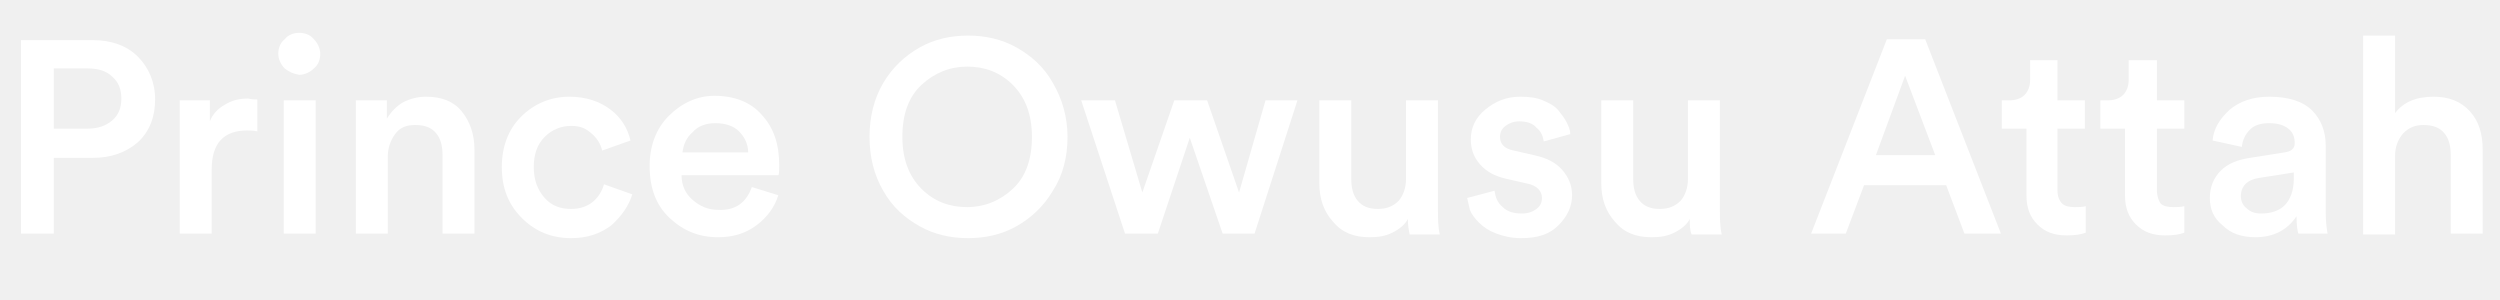
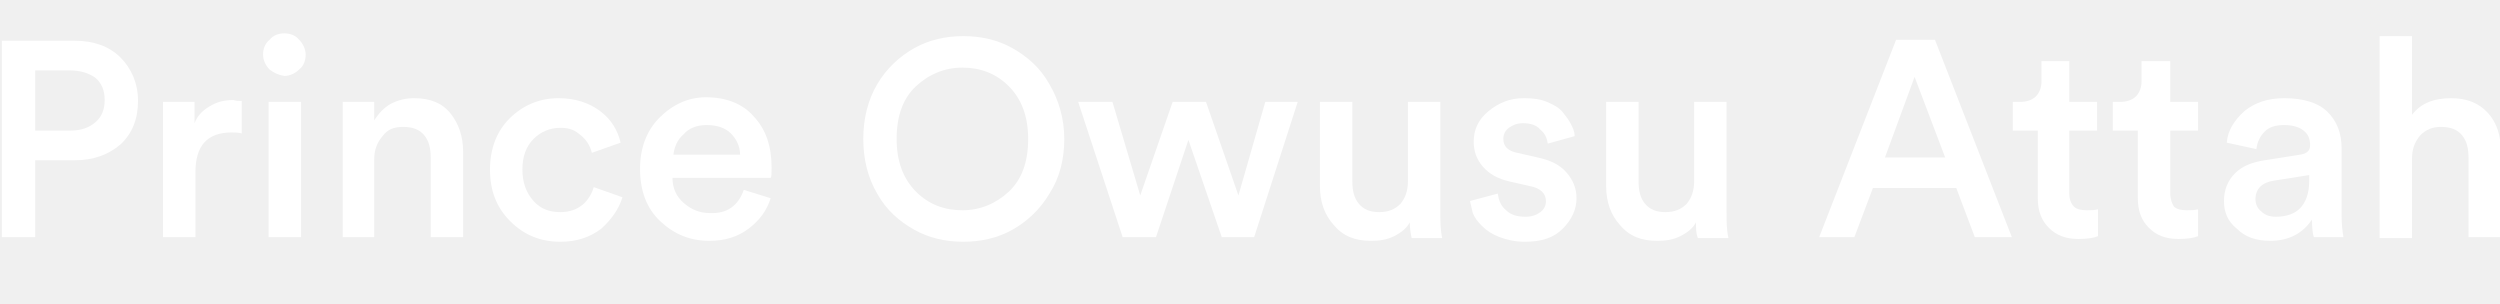
- <svg xmlns="http://www.w3.org/2000/svg" version="1.1" id="Layer_1" x="0px" y="0px" viewBox="0 0 274 32.8" style="enable-background:new 0 0 274 32.8;" xml:space="preserve">
+ <svg xmlns="http://www.w3.org/2000/svg" version="1.1" id="Layer_1" x="0px" y="0px" viewBox="0 0 269.9 32.8" style="enable-background:new 0 0 269.9 32.8;" xml:space="preserve">
  <style type="text/css">
	.st0{enable-background:new    ;}
	.st1{fill:#FFFFFF;}
</style>
  <g id="Layer_2_1_">
    <g id="Layer_1-2">
      <g class="st0">
-         <path class="st1" d="M10.2,17.3H5.9v8.3H2.3V4.4h7.9c2,0,3.7,0.6,4.9,1.8C16.3,7.4,17,9,17,10.9c0,1.9-0.6,3.5-1.9,4.7     C13.8,16.7,12.2,17.3,10.2,17.3z M5.9,14.1h3.7c1.1,0,2-0.3,2.7-0.9s1-1.4,1-2.4c0-1-0.3-1.8-1-2.4c-0.6-0.6-1.5-0.9-2.7-0.9H5.9     V14.1z" />
+         <path class="st1" d="M8.1,17.3H3.8v8.3H0.2V4.4h7.9c2,0,3.7,0.6,4.9,1.8c1.2,1.2,1.9,2.8,1.9,4.7c0,1.9-0.6,3.5-1.9,4.7     C11.7,16.7,10.1,17.3,8.1,17.3z M3.8,14.1h3.8c1.1,0,2-0.3,2.7-0.9s1-1.4,1-2.4c0-1-0.3-1.8-1-2.4C9.6,7.9,8.7,7.6,7.5,7.6H3.8     V14.1z" />
      </g>
      <g class="st0">
-         <path class="st1" d="M28.2,10.9v3.5c-0.4-0.1-0.8-0.1-1.1-0.1c-2.6,0-3.9,1.4-3.9,4.3v7h-3.5V11H23v2.3c0.3-0.8,0.9-1.4,1.6-1.8     c0.8-0.5,1.6-0.7,2.6-0.7C27.6,10.9,27.9,10.9,28.2,10.9z" />
+         <path class="st1" d="M26.1,10.9v3.5c-0.4-0.1-0.8-0.1-1.1-0.1c-2.6,0-3.9,1.4-3.9,4.3v7h-3.5V11h3.4v2.3c0.3-0.8,0.9-1.4,1.6-1.8     c0.8-0.5,1.6-0.7,2.6-0.7C25.5,10.9,25.8,10.9,26.1,10.9z" />
      </g>
      <g class="st0">
-         <path class="st1" d="M31.2,7.5c-0.4-0.4-0.7-1-0.7-1.6c0-0.6,0.2-1.2,0.7-1.6c0.4-0.5,1-0.7,1.6-0.7c0.6,0,1.2,0.2,1.6,0.7     c0.4,0.4,0.7,1,0.7,1.6c0,0.6-0.2,1.2-0.7,1.6c-0.4,0.4-1,0.7-1.6,0.7C32.2,8.1,31.7,7.9,31.2,7.5z M34.6,25.6h-3.5V11h3.5V25.6z     " />
-         <path class="st1" d="M42.5,17.2v8.4h-3.5V11h3.4v2c0.5-0.8,1.1-1.4,1.8-1.8c0.8-0.4,1.6-0.6,2.5-0.6c1.7,0,3,0.5,3.9,1.6     s1.4,2.5,1.4,4.2v9.2h-3.5V17c0-1-0.2-1.8-0.7-2.4s-1.2-0.9-2.3-0.9c-1,0-1.7,0.3-2.2,1C42.8,15.4,42.5,16.2,42.5,17.2z" />
+         <path class="st1" d="M29.1,7.5c-0.4-0.4-0.7-1-0.7-1.6c0-0.6,0.2-1.2,0.7-1.6c0.4-0.5,1-0.7,1.6-0.7c0.6,0,1.2,0.2,1.6,0.7     c0.4,0.4,0.7,1,0.7,1.6c0,0.6-0.2,1.2-0.7,1.6c-0.4,0.4-1,0.7-1.6,0.7C30.1,8.1,29.6,7.9,29.1,7.5z M32.5,25.6H29V11h3.5V25.6z" />
+         <path class="st1" d="M40.4,17.2v8.4H37V11h3.4v2c0.5-0.8,1.1-1.4,1.8-1.8c0.8-0.4,1.6-0.6,2.5-0.6c1.7,0,3,0.5,3.9,1.6     s1.4,2.5,1.4,4.2v9.2h-3.5V17c0-1-0.2-1.8-0.7-2.4s-1.2-0.9-2.3-0.9c-1,0-1.7,0.3-2.2,1C40.7,15.4,40.4,16.2,40.4,17.2z" />
      </g>
      <g class="st0">
-         <path class="st1" d="M62.6,13.8c-1.1,0-2.1,0.4-2.9,1.2c-0.8,0.8-1.2,1.9-1.2,3.3c0,1.4,0.4,2.5,1.2,3.4s1.8,1.2,2.9,1.2     c1,0,1.8-0.3,2.4-0.8c0.6-0.5,1-1.2,1.2-1.9l3.1,1.1c-0.4,1.3-1.2,2.4-2.3,3.4c-1.2,0.9-2.6,1.4-4.4,1.4c-2.1,0-3.9-0.7-5.4-2.2     c-1.5-1.5-2.2-3.3-2.2-5.6c0-2.2,0.7-4.1,2.1-5.5s3.2-2.2,5.3-2.2c1.8,0,3.3,0.5,4.5,1.4c1.2,0.9,1.9,2.1,2.2,3.4l-3.1,1.1     c-0.2-0.8-0.6-1.4-1.2-1.9S63.7,13.8,62.6,13.8z" />
+         <path class="st1" d="M60.5,13.8c-1.1,0-2.1,0.4-2.9,1.2c-0.8,0.8-1.2,1.9-1.2,3.3c0,1.4,0.4,2.5,1.2,3.4s1.8,1.2,2.9,1.2     c1,0,1.8-0.3,2.4-0.8c0.6-0.5,1-1.2,1.2-1.9l3.1,1.1c-0.4,1.3-1.2,2.4-2.3,3.4c-1.2,0.9-2.6,1.4-4.4,1.4c-2.1,0-3.9-0.7-5.4-2.2     c-1.5-1.5-2.2-3.3-2.2-5.6c0-2.2,0.7-4.1,2.1-5.5s3.2-2.2,5.3-2.2c1.8,0,3.3,0.5,4.5,1.4c1.2,0.9,1.9,2.1,2.2,3.4l-3.1,1.1     c-0.2-0.8-0.6-1.4-1.2-1.9S61.6,13.8,60.5,13.8z" />
      </g>
      <g class="st0">
-         <path class="st1" d="M82.4,20.5l2.9,0.9c-0.4,1.3-1.2,2.4-2.4,3.3c-1.2,0.9-2.6,1.3-4.2,1.3c-2.1,0-3.8-0.7-5.3-2.1     c-1.5-1.4-2.2-3.3-2.2-5.7c0-2.2,0.7-4.1,2.1-5.5c1.4-1.4,3.1-2.2,5-2.2c2.2,0,4,0.7,5.2,2.1c1.3,1.4,1.9,3.2,1.9,5.5     c0,0.6,0,1-0.1,1.1H74.7c0,1.1,0.4,2,1.2,2.7c0.8,0.7,1.7,1.1,2.8,1.1C80.6,23.1,81.8,22.2,82.4,20.5z M74.8,16.7H82     c0-0.9-0.4-1.7-1-2.3c-0.6-0.6-1.5-0.9-2.6-0.9c-1,0-1.9,0.3-2.5,1C75.2,15.1,74.9,15.9,74.8,16.7z" />
-         <path class="st1" d="M96.8,20.9c-1-1.7-1.5-3.7-1.5-5.9c0-2.2,0.5-4.2,1.5-5.9c1-1.7,2.4-3,4-3.9c1.6-0.9,3.4-1.3,5.3-1.3     c1.9,0,3.7,0.4,5.3,1.3c1.6,0.9,3,2.1,4,3.9c1,1.7,1.6,3.7,1.6,5.9c0,2.2-0.5,4.2-1.6,5.9c-1,1.7-2.4,3-4,3.9     c-1.6,0.9-3.4,1.3-5.3,1.3c-1.9,0-3.7-0.4-5.3-1.3C99.2,23.9,97.8,22.7,96.8,20.9z M101,9.3c-1.4,1.3-2.1,3.2-2.1,5.7     c0,2.4,0.7,4.3,2.1,5.7c1.4,1.4,3.1,2,5,2c1.9,0,3.6-0.7,5-2c1.4-1.3,2.1-3.2,2.1-5.7c0-2.4-0.7-4.3-2.1-5.7c-1.4-1.4-3.1-2-5-2     C104.1,7.3,102.4,8,101,9.3z" />
-         <path class="st1" d="M128.7,11h3.6l3.5,10.1l2.9-10.1h3.5l-4.7,14.6H134l-3.6-10.5l-3.5,10.5h-3.6L118.5,11h3.7l3,10.1L128.7,11z     " />
-         <path class="st1" d="M154.3,24c-0.3,0.6-0.9,1.1-1.7,1.5c-0.8,0.4-1.6,0.5-2.5,0.5c-1.7,0-3-0.5-4-1.7c-1-1.1-1.5-2.5-1.5-4.2V11     h3.5v8.6c0,1,0.2,1.8,0.7,2.4c0.5,0.6,1.2,0.9,2.2,0.9c1,0,1.7-0.3,2.3-0.9c0.5-0.6,0.8-1.4,0.8-2.4V11h3.5V23     c0,0.9,0,1.8,0.2,2.7h-3.3C154.4,25.2,154.3,24.7,154.3,24z" />
+         <path class="st1" d="M80.3,20.5l2.9,0.9c-0.4,1.3-1.2,2.4-2.4,3.3c-1.2,0.9-2.6,1.3-4.2,1.3c-2.1,0-3.8-0.7-5.3-2.1     c-1.5-1.4-2.2-3.3-2.2-5.7c0-2.2,0.7-4.1,2.1-5.5c1.4-1.4,3.1-2.2,5-2.2c2.2,0,4,0.7,5.2,2.1c1.3,1.4,1.9,3.2,1.9,5.5     c0,0.6,0,1-0.1,1.1H72.6c0,1.1,0.4,2,1.2,2.7c0.8,0.7,1.7,1.1,2.8,1.1C78.5,23.1,79.7,22.2,80.3,20.5z M72.7,16.7h7.2     c0-0.9-0.4-1.7-1-2.3c-0.6-0.6-1.5-0.9-2.6-0.9c-1,0-1.9,0.3-2.5,1C73.1,15.1,72.8,15.9,72.7,16.7z" />
+         <path class="st1" d="M94.7,20.9c-1-1.7-1.5-3.7-1.5-5.9c0-2.2,0.5-4.2,1.5-5.9c1-1.7,2.4-3,4-3.9c1.6-0.9,3.4-1.3,5.3-1.3     c1.9,0,3.7,0.4,5.3,1.3c1.6,0.9,3,2.1,4,3.9c1,1.7,1.6,3.7,1.6,5.9c0,2.2-0.5,4.2-1.6,5.9c-1,1.7-2.4,3-4,3.9     c-1.6,0.9-3.4,1.3-5.3,1.3c-1.9,0-3.7-0.4-5.3-1.3C97.1,23.9,95.7,22.7,94.7,20.9z M98.9,9.3c-1.4,1.3-2.1,3.2-2.1,5.7     c0,2.4,0.7,4.3,2.1,5.7c1.4,1.4,3.1,2,5,2c1.9,0,3.6-0.7,5-2c1.4-1.3,2.1-3.2,2.1-5.7c0-2.4-0.7-4.3-2.1-5.7c-1.4-1.4-3.1-2-5-2     C102,7.3,100.3,8,98.9,9.3z" />
+         <path class="st1" d="M126.6,11h3.6l3.5,10.1l2.9-10.1h3.5l-4.7,14.6h-3.5l-3.6-10.5l-3.5,10.5h-3.6L116.4,11h3.7l3,10.1L126.6,11     z" />
+         <path class="st1" d="M152.2,24c-0.3,0.6-0.9,1.1-1.7,1.5c-0.8,0.4-1.6,0.5-2.5,0.5c-1.7,0-3-0.5-4-1.7c-1-1.1-1.5-2.5-1.5-4.2V11     h3.5v8.6c0,1,0.2,1.8,0.7,2.4c0.5,0.6,1.2,0.9,2.2,0.9c1,0,1.7-0.3,2.3-0.9c0.5-0.6,0.8-1.4,0.8-2.4V11h3.5V23     c0,0.9,0,1.8,0.2,2.7h-3.3C152.3,25.2,152.2,24.7,152.2,24z" />
      </g>
      <g class="st0">
-         <path class="st1" d="M160.8,21.7l3-0.8c0.1,0.7,0.3,1.3,0.9,1.8c0.5,0.5,1.2,0.7,2.1,0.7c0.7,0,1.2-0.2,1.6-0.5     c0.4-0.3,0.6-0.7,0.6-1.2c0-0.8-0.6-1.4-1.7-1.6l-2.2-0.5c-1.3-0.3-2.2-0.8-2.9-1.6c-0.7-0.8-1-1.7-1-2.7c0-1.3,0.5-2.4,1.6-3.3     s2.3-1.4,3.8-1.4c1,0,1.8,0.1,2.5,0.4c0.7,0.3,1.3,0.6,1.7,1.1s0.7,0.9,0.9,1.3c0.2,0.4,0.4,0.8,0.4,1.3l-2.9,0.8     c-0.1-0.6-0.3-1.1-0.8-1.5c-0.4-0.5-1.1-0.7-1.9-0.7c-0.6,0-1.1,0.2-1.5,0.5c-0.4,0.3-0.6,0.7-0.6,1.2c0,0.8,0.5,1.3,1.5,1.5     l2.2,0.5c1.4,0.3,2.4,0.8,3.1,1.6c0.7,0.8,1.1,1.7,1.1,2.8c0,1.2-0.5,2.3-1.5,3.3c-1,1-2.3,1.4-4.1,1.4c-1,0-1.9-0.2-2.7-0.5     c-0.8-0.3-1.4-0.7-1.9-1.2c-0.5-0.5-0.8-0.9-1-1.4C161,22.6,160.9,22.1,160.8,21.7z" />
+         <path class="st1" d="M158.7,21.7l3-0.8c0.1,0.7,0.3,1.3,0.9,1.8c0.5,0.5,1.2,0.7,2.1,0.7c0.7,0,1.2-0.2,1.6-0.5     c0.4-0.3,0.6-0.7,0.6-1.2c0-0.8-0.6-1.4-1.7-1.6l-2.2-0.5c-1.3-0.3-2.2-0.8-2.9-1.6c-0.7-0.8-1-1.7-1-2.7c0-1.3,0.5-2.4,1.6-3.3     s2.3-1.4,3.8-1.4c1,0,1.8,0.1,2.5,0.4c0.7,0.3,1.3,0.6,1.7,1.1s0.7,0.9,0.9,1.3c0.2,0.4,0.4,0.8,0.4,1.3l-2.9,0.8     c-0.1-0.6-0.3-1.1-0.8-1.5c-0.4-0.5-1.1-0.7-1.9-0.7c-0.6,0-1.1,0.2-1.5,0.5c-0.4,0.3-0.6,0.7-0.6,1.2c0,0.8,0.5,1.3,1.5,1.5     l2.2,0.5c1.4,0.3,2.4,0.8,3.1,1.6c0.7,0.8,1.1,1.7,1.1,2.8c0,1.2-0.5,2.3-1.5,3.3c-1,1-2.3,1.4-4.1,1.4c-1,0-1.9-0.2-2.7-0.5     c-0.8-0.3-1.4-0.7-1.9-1.2c-0.5-0.5-0.8-0.9-1-1.4C158.9,22.6,158.8,22.1,158.7,21.7z" />
      </g>
      <g class="st0">
-         <path class="st1" d="M185.2,24c-0.3,0.6-0.9,1.1-1.7,1.5c-0.8,0.4-1.6,0.5-2.5,0.5c-1.7,0-3-0.5-4-1.7c-1-1.1-1.5-2.5-1.5-4.2V11     h3.5v8.6c0,1,0.2,1.8,0.7,2.4c0.5,0.6,1.2,0.9,2.2,0.9c1,0,1.7-0.3,2.3-0.9c0.5-0.6,0.8-1.4,0.8-2.4V11h3.5V23     c0,0.9,0,1.8,0.2,2.7h-3.3C185.2,25.2,185.2,24.7,185.2,24z" />
+         <path class="st1" d="M183.1,24c-0.3,0.6-0.9,1.1-1.7,1.5c-0.8,0.4-1.6,0.5-2.5,0.5c-1.7,0-3-0.5-4-1.7c-1-1.1-1.5-2.5-1.5-4.2V11     h3.5v8.6c0,1,0.2,1.8,0.7,2.4c0.5,0.6,1.2,0.9,2.2,0.9c1,0,1.7-0.3,2.3-0.9c0.5-0.6,0.8-1.4,0.8-2.4V11h3.5V23     c0,0.9,0,1.8,0.2,2.7h-3.3C183.1,25.2,183.1,24.7,183.1,24z" />
      </g>
      <g class="st0">
-         <path class="st1" d="M215.3,25.6l-2-5.3h-9l-2,5.3h-3.8l8.3-21.3h4.2l8.3,21.3H215.3z M208.8,8.3l-3.2,8.7h6.5L208.8,8.3z" />
+         <path class="st1" d="M213.2,25.6l-2-5.3h-9l-2,5.3h-3.8l8.3-21.3h4.2l8.3,21.3H213.2z M206.7,8.3l-3.2,8.7h6.5L206.7,8.3z" />
      </g>
      <g class="st0">
-         <path class="st1" d="M225.5,6.6V11h3v3.1h-3v6.8c0,0.6,0.2,1.1,0.5,1.4s0.8,0.4,1.4,0.4c0.4,0,0.8,0,1.2-0.1v2.9     c-0.5,0.2-1.2,0.3-2.1,0.3c-1.4,0-2.4-0.4-3.2-1.2c-0.8-0.8-1.2-1.8-1.2-3.2v-7.3h-2.7V11h0.8c0.7,0,1.3-0.2,1.7-0.6     s0.6-1,0.6-1.6V6.6H225.5z" />
+         <path class="st1" d="M223.4,6.6V11h3v3.1h-3v6.8c0,0.6,0.2,1.1,0.5,1.4s0.8,0.4,1.4,0.4c0.4,0,0.8,0,1.2-0.1v2.9     c-0.5,0.2-1.2,0.3-2.1,0.3c-1.4,0-2.4-0.4-3.2-1.2c-0.8-0.8-1.2-1.8-1.2-3.2v-7.3h-2.7V11h0.8c0.7,0,1.3-0.2,1.7-0.6     s0.6-1,0.6-1.6V6.6H223.4z" />
      </g>
      <g class="st0">
-         <path class="st1" d="M236.4,6.6V11h3v3.1h-3v6.8c0,0.6,0.2,1.1,0.4,1.4c0.3,0.3,0.8,0.4,1.4,0.4c0.4,0,0.8,0,1.2-0.1v2.9     c-0.5,0.2-1.2,0.3-2.1,0.3c-1.4,0-2.4-0.4-3.2-1.2c-0.8-0.8-1.2-1.8-1.2-3.2v-7.3h-2.7V11h0.8c0.7,0,1.3-0.2,1.7-0.6     c0.4-0.4,0.6-1,0.6-1.6V6.6H236.4z" />
+         <path class="st1" d="M234.3,6.6V11h3v3.1h-3v6.8c0,0.6,0.2,1.1,0.4,1.4c0.3,0.3,0.8,0.4,1.4,0.4c0.4,0,0.8,0,1.2-0.1v2.9     c-0.5,0.2-1.2,0.3-2.1,0.3c-1.4,0-2.4-0.4-3.2-1.2c-0.8-0.8-1.2-1.8-1.2-3.2v-7.3h-2.7V11h0.8c0.7,0,1.3-0.2,1.7-0.6     c0.4-0.4,0.6-1,0.6-1.6V6.6H234.3z" />
      </g>
      <g class="st0">
-         <path class="st1" d="M242.2,21.7c0-1.2,0.4-2.2,1.2-3c0.8-0.8,1.9-1.2,3.2-1.4l3.8-0.6c0.7-0.1,1.1-0.4,1.1-1     c0-0.7-0.2-1.2-0.7-1.6c-0.5-0.4-1.2-0.6-2.1-0.6c-0.9,0-1.6,0.2-2.1,0.7c-0.5,0.5-0.8,1.1-0.9,1.9l-3.2-0.7     c0.1-1.3,0.8-2.4,1.9-3.4c1.1-0.9,2.5-1.4,4.3-1.4c2.1,0,3.7,0.5,4.7,1.5c1,1,1.5,2.3,1.5,3.9v7.3c0,1,0.1,1.7,0.2,2.3h-3.2     c-0.1-0.3-0.2-0.9-0.2-1.9c-1,1.5-2.5,2.3-4.5,2.3c-1.5,0-2.7-0.4-3.6-1.3C242.6,23.9,242.2,22.9,242.2,21.7z M247.8,23.4     c1.1,0,2-0.3,2.6-0.9s1-1.6,1-2.9v-0.7l-3.8,0.6c-1.3,0.2-2,0.9-2,2c0,0.5,0.2,1,0.6,1.3C246.6,23.2,247.1,23.4,247.8,23.4z" />
-         <path class="st1" d="M262.5,17.1v8.6H259V3.9h3.5v8.5c0.9-1.2,2.3-1.8,4.2-1.8c1.7,0,3,0.5,4,1.6s1.4,2.5,1.4,4.2v9.2h-3.5V17     c0-1-0.2-1.8-0.7-2.4s-1.2-0.9-2.3-0.9c-0.9,0-1.6,0.3-2.2,0.9C262.8,15.3,262.5,16.1,262.5,17.1z" />
+         <path class="st1" d="M240.1,21.7c0-1.2,0.4-2.2,1.2-3c0.8-0.8,1.9-1.2,3.2-1.4l3.8-0.6c0.7-0.1,1.1-0.4,1.1-1     c0-0.7-0.2-1.2-0.7-1.6c-0.5-0.4-1.2-0.6-2.1-0.6c-0.9,0-1.6,0.2-2.1,0.7c-0.5,0.5-0.8,1.1-0.9,1.9l-3.2-0.7     c0.1-1.3,0.8-2.4,1.9-3.4c1.1-0.9,2.5-1.4,4.3-1.4c2.1,0,3.7,0.5,4.7,1.5c1,1,1.5,2.3,1.5,3.9v7.3c0,1,0.1,1.7,0.2,2.3h-3.2     c-0.1-0.3-0.2-0.9-0.2-1.9c-1,1.5-2.5,2.3-4.5,2.3c-1.5,0-2.7-0.4-3.6-1.3C240.5,23.9,240.1,22.9,240.1,21.7z M245.7,23.4     c1.1,0,2-0.3,2.6-0.9s1-1.6,1-2.9v-0.7l-3.8,0.6c-1.3,0.2-2,0.9-2,2c0,0.5,0.2,1,0.6,1.3C244.5,23.2,245,23.4,245.7,23.4z" />
+         <path class="st1" d="M260.4,17.1v8.6h-3.5V3.9h3.5v8.5c0.9-1.2,2.3-1.8,4.2-1.8c1.7,0,3,0.5,4,1.6s1.4,2.5,1.4,4.2v9.2h-3.5V17     c0-1-0.2-1.8-0.7-2.4s-1.2-0.9-2.3-0.9c-0.9,0-1.6,0.3-2.2,0.9C260.7,15.3,260.4,16.1,260.4,17.1z" />
      </g>
    </g>
  </g>
</svg>
